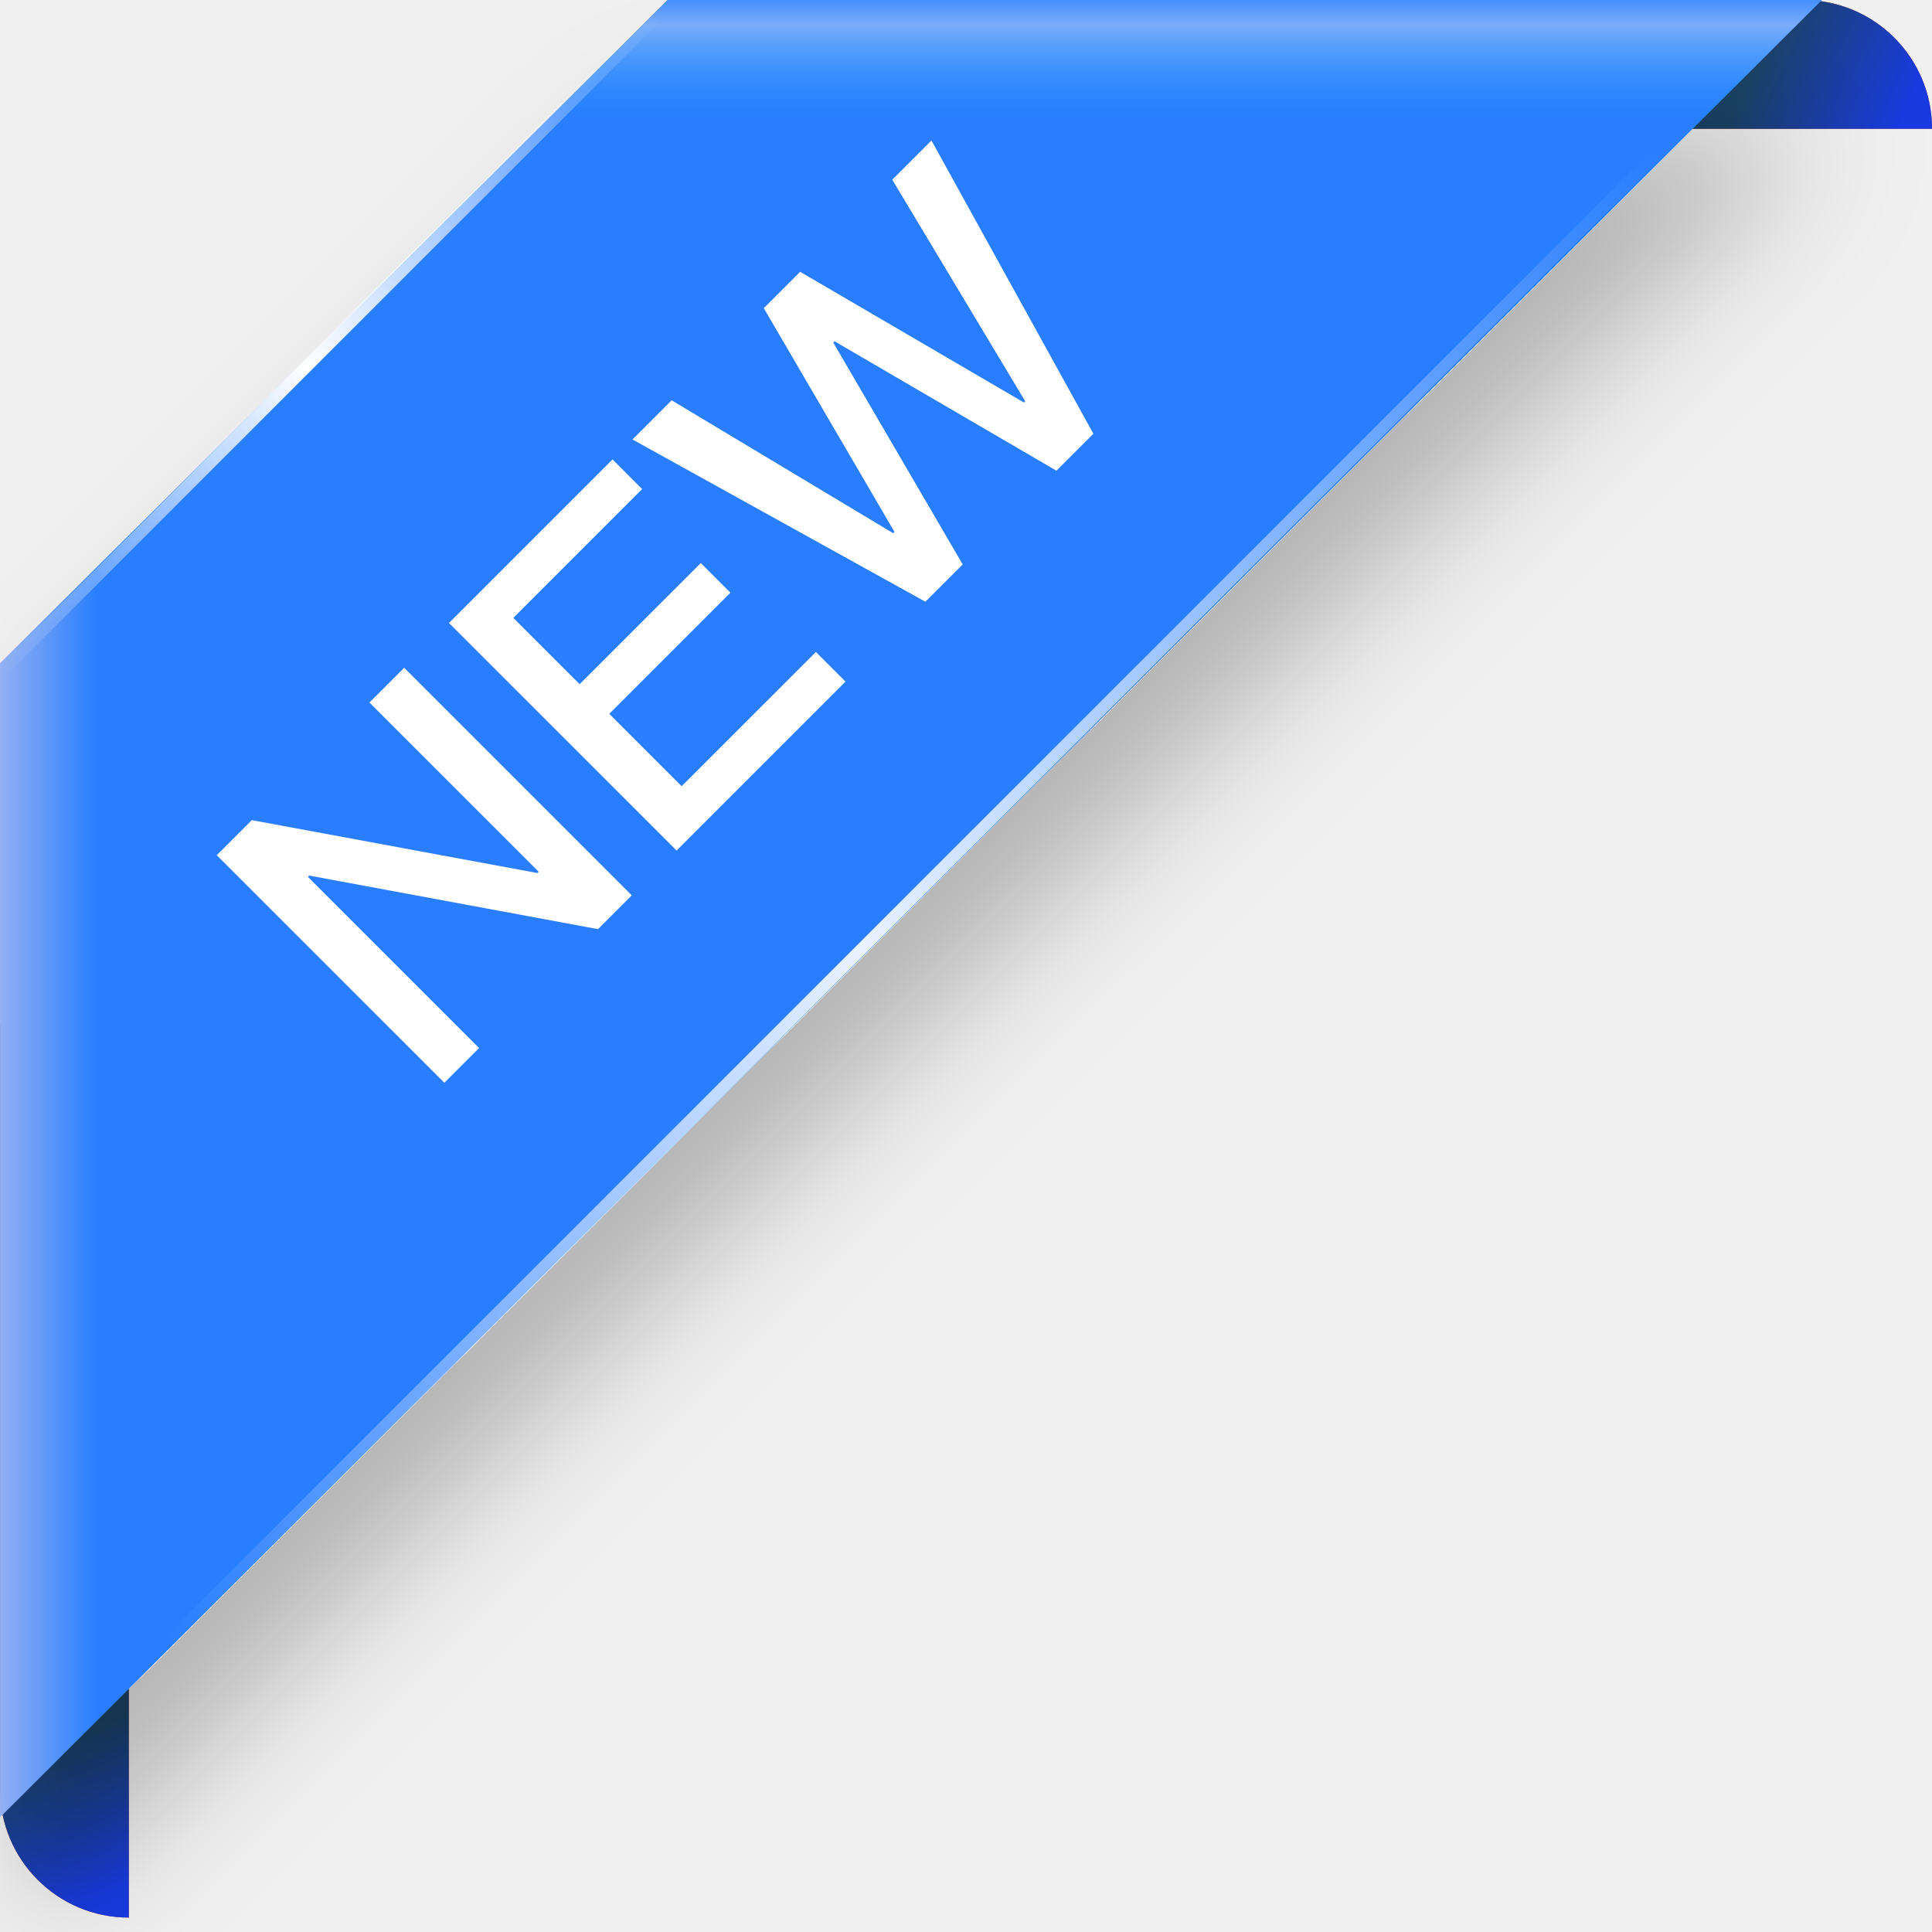
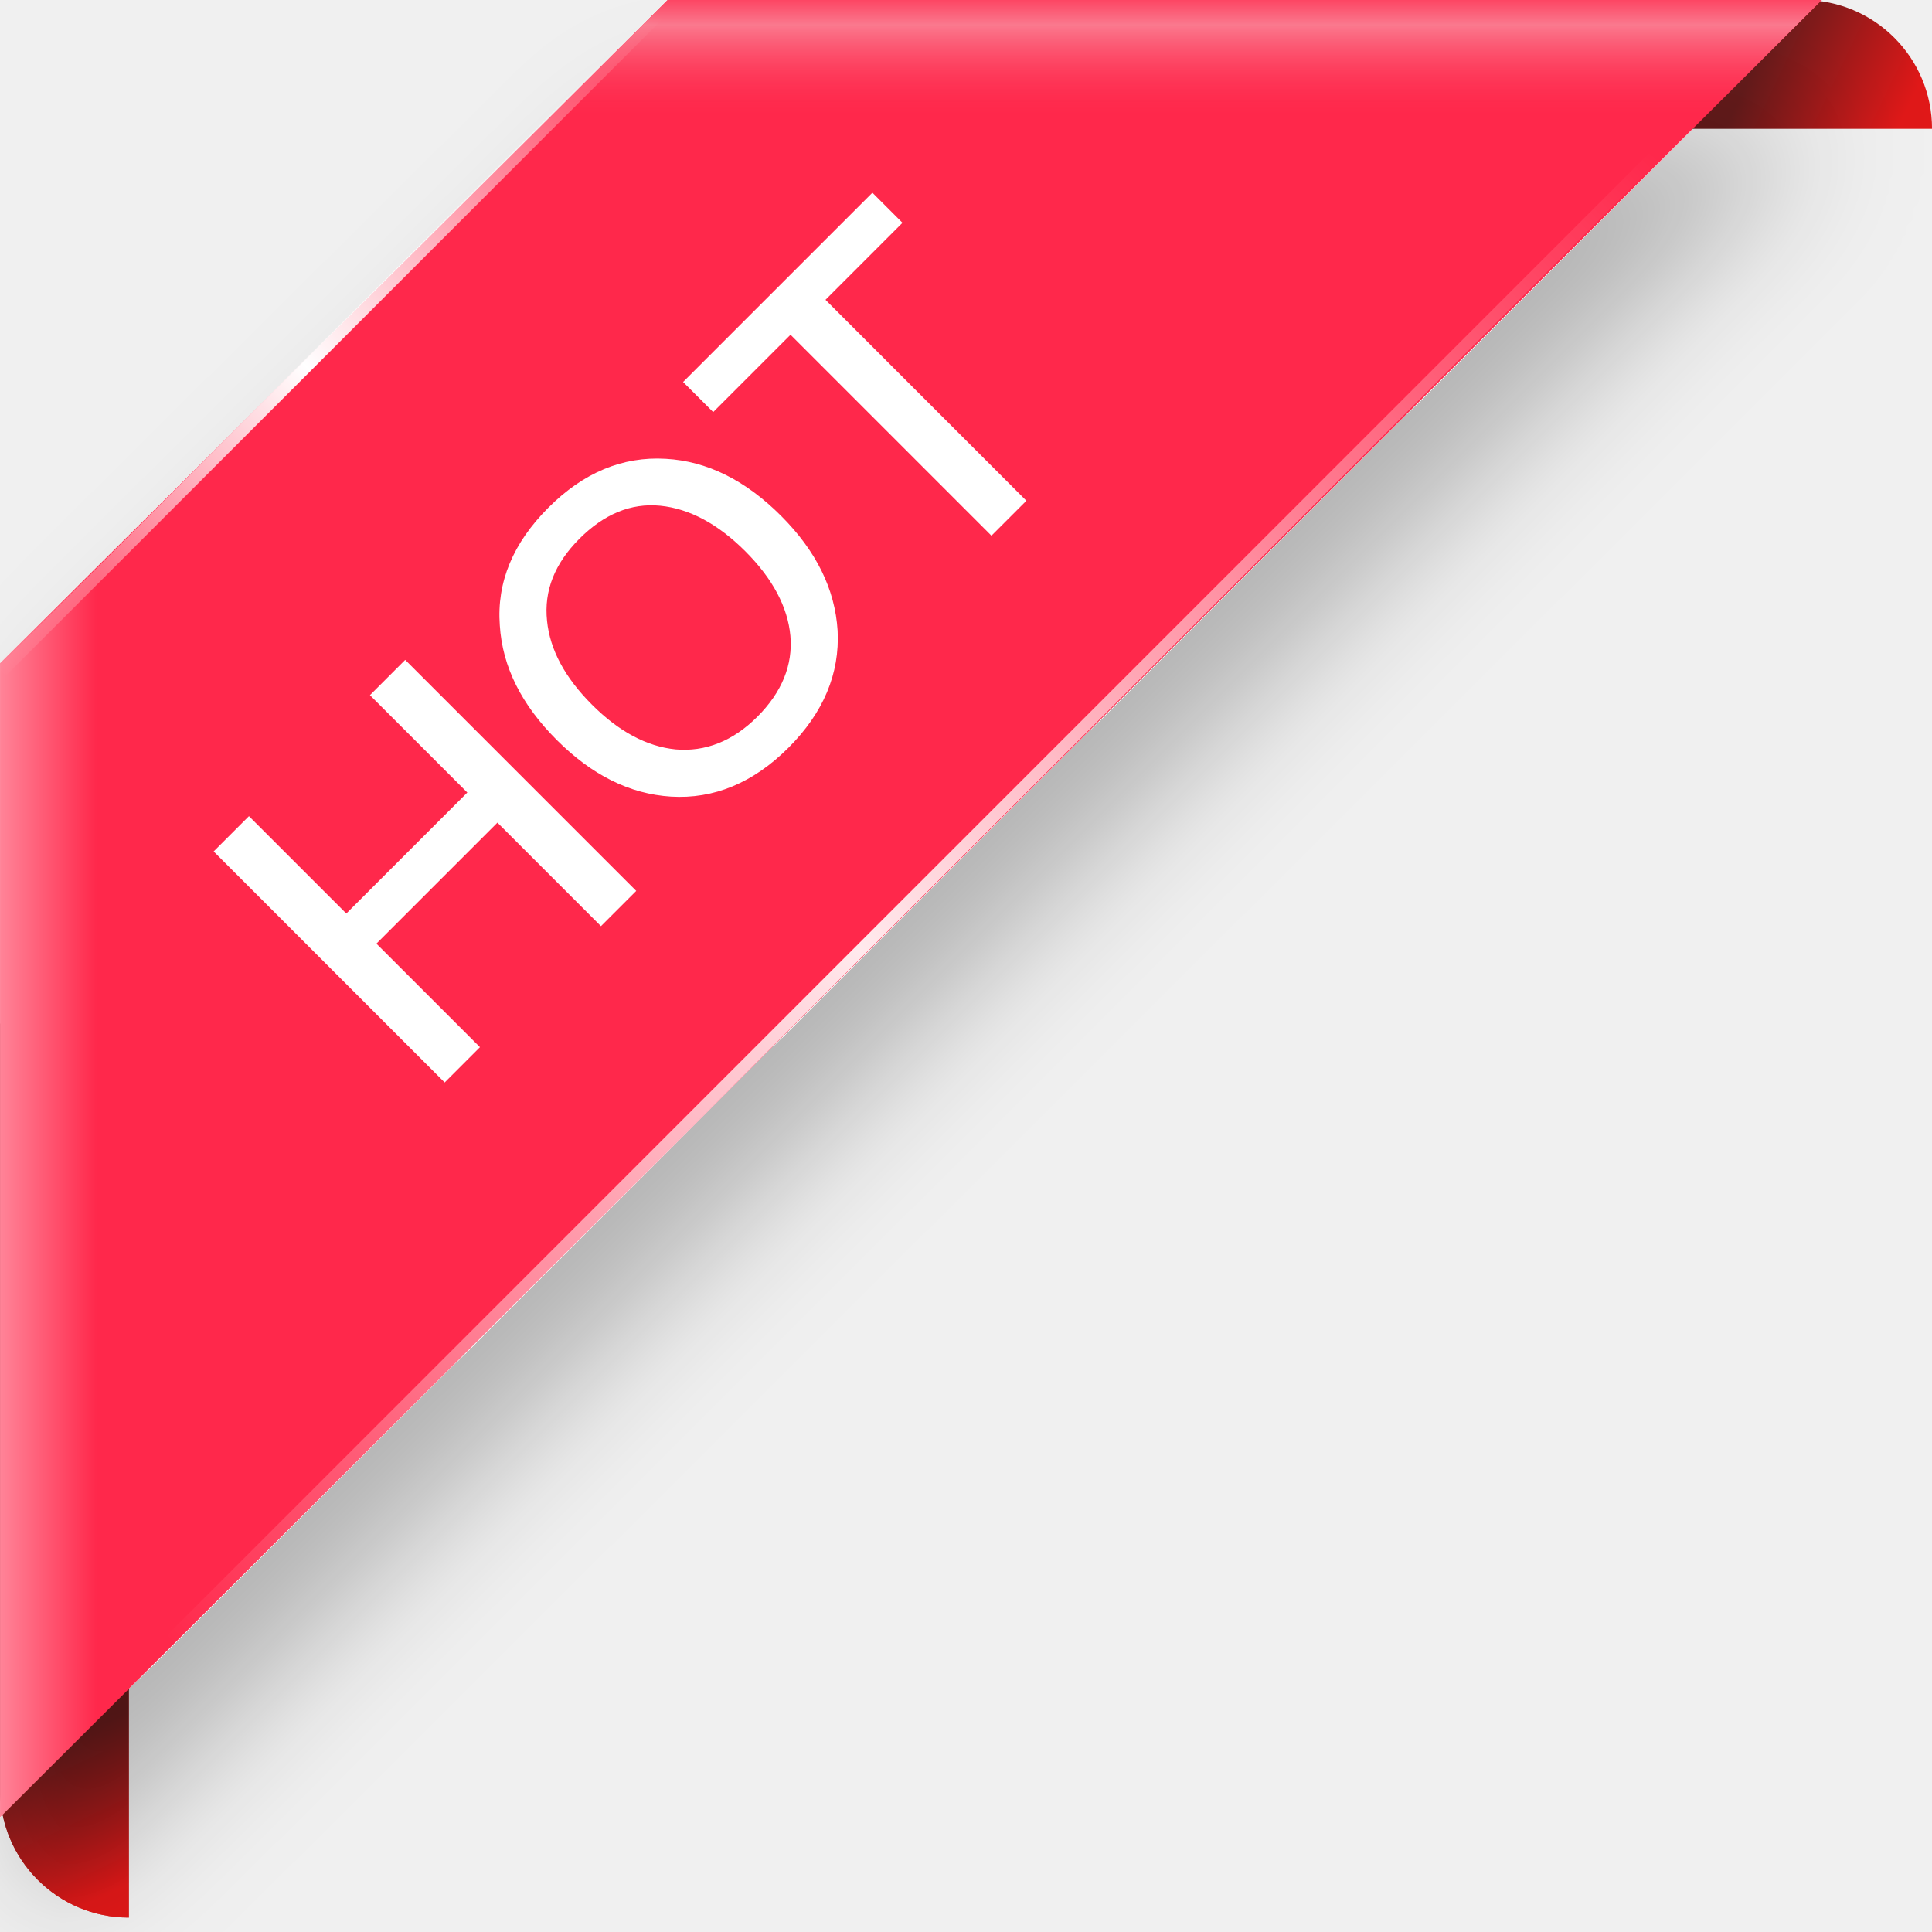
<svg xmlns="http://www.w3.org/2000/svg" width="60" height="60" viewBox="0 0 60 60" fill="none">
-   <mask id="mask0_10328_3837" style="mask-type:alpha" maskUnits="userSpaceOnUse" x="0" y="0" width="60" height="60">
+   <mask id="mask0_10328_8788" style="mask-type:alpha" maskUnits="userSpaceOnUse" x="0" y="0" width="60" height="60">
    <rect width="60" height="60" fill="#D9D9D9" />
  </mask>
-   <g mask="url(#mask0_10328_3837)">
+   <g mask="url(#mask0_10328_8788)">
    <path d="M0 31.791L-1.03863e-06 55.552C-1.1352e-06 57.761 1.791 59.552 4 59.552L4 31.791L0 31.791Z" fill="#CC3737" />
-     <path d="M0 31.791L-1.03863e-06 55.552C-1.1352e-06 57.761 1.791 59.552 4 59.552L4 31.791L0 31.791Z" fill="url(#paint0_linear_10328_3837)" />
-     <path d="M32.24 0H56.001C58.211 0 60.001 1.791 60.001 4H32.24V0Z" fill="#CC3737" />
-     <path d="M32.24 0H56.001C58.211 0 60.001 1.791 60.001 4H32.24V0Z" fill="url(#paint1_linear_10328_3837)" />
-     <g filter="url(#filter0_d_10328_3837)">
-       <path d="M0.001 20.597L20.736 0L56.577 0L0.001 56.438V20.597Z" fill="url(#paint2_linear_10328_3837)" />
-       <path d="M0.001 20.597L20.736 0L56.577 0L0.001 56.438V20.597Z" fill="url(#paint3_linear_10328_3837)" />
+     <path d="M0 31.791L-1.03863e-06 55.552C-1.1352e-06 57.761 1.791 59.552 4 59.552L4 31.791L0 31.791Z" fill="url(#paint0_linear_10328_8788)" />
+     <path d="M32.24 0H56.001C58.211 0 60.001 1.791 60.001 4H32.24V0Z" fill="url(#paint1_linear_10328_8788)" />
+     <g filter="url(#filter0_d_10328_8788)">
+       <path d="M0.001 20.597L20.736 0L56.577 0L0.001 56.438V20.597Z" fill="url(#paint2_linear_10328_8788)" />
+       <path d="M0.001 20.597L20.736 0L56.577 0L0.001 56.438V20.597Z" fill="url(#paint3_linear_10328_8788)" />
    </g>
-     <path d="M-0.139 20.786L20.458 0.189L20.718 0.448L0.121 21.045L-0.139 20.786Z" fill="url(#paint4_linear_10328_3837)" />
-     <path d="M4.926 51.045L51.493 4.478L51.753 4.737L5.185 51.304L4.926 51.045Z" fill="url(#paint5_linear_10328_3837)" />
-     <path d="M6.731 26.559L7.82 25.47L16.69 27.113L16.73 27.073L11.473 21.817L12.552 20.738L19.62 27.806L18.571 28.855L9.602 27.192L9.563 27.232L14.879 32.548L13.8 33.627L6.731 26.559ZM13.943 19.347L19.022 14.268L19.942 15.189L15.943 19.188L18.002 21.247L21.764 17.486L22.684 18.406L18.923 22.168L21.17 24.415L25.338 20.248L26.258 21.168L21.012 26.415L13.943 19.347ZM19.642 13.648L20.859 12.431L27.739 16.559L27.779 16.519L23.72 9.57L24.849 8.441L31.798 12.5L31.838 12.46L27.71 5.58L28.927 4.363L33.956 13.47L32.808 14.618L25.918 10.599L25.878 10.639L29.898 17.529L28.739 18.687L19.642 13.648Z" fill="white" />
+     <path d="M-0.139 20.786L20.458 0.189L20.718 0.448L0.121 21.045L-0.139 20.786Z" fill="url(#paint4_linear_10328_8788)" />
+     <path d="M4.926 51.045L51.493 4.478L51.753 4.737L5.185 51.304L4.926 51.045Z" fill="url(#paint5_linear_10328_8788)" />
+     <path d="M6.635 26.442L7.731 25.347L10.755 28.371L14.513 24.613L11.489 21.589L12.584 20.493L19.759 27.668L18.663 28.763L15.448 25.548L11.69 29.306L14.905 32.521L13.81 33.617L6.635 26.442ZM17.03 15.766C18.115 14.681 19.331 14.169 20.677 14.249C21.953 14.319 23.149 14.912 24.255 16.018C25.35 17.113 25.933 18.299 26.013 19.585C26.083 20.921 25.571 22.137 24.486 23.222C23.39 24.317 22.164 24.82 20.838 24.739C19.552 24.659 18.376 24.066 17.291 22.981C16.196 21.886 15.603 20.71 15.522 19.424C15.422 18.078 15.934 16.862 17.03 15.766ZM17.994 16.731C17.231 17.495 16.889 18.339 16.989 19.283C17.08 20.178 17.542 21.042 18.386 21.886C19.22 22.72 20.084 23.182 20.979 23.273C21.903 23.353 22.757 23.021 23.521 22.258C24.285 21.494 24.626 20.65 24.546 19.745C24.465 18.861 24.003 17.977 23.149 17.123C22.285 16.259 21.401 15.796 20.506 15.706C19.592 15.616 18.758 15.967 17.994 16.731ZM21.214 11.863L27.093 5.985L28.027 6.919L25.636 9.311L31.875 15.551L30.79 16.636L24.55 10.396L22.149 12.798L21.214 11.863Z" fill="white" />
  </g>
  <defs>
-     <filter id="filter0_d_10328_3837" x="-4" y="0" width="64.576" height="64.438" filterUnits="userSpaceOnUse" color-interpolation-filters="sRGB">
+     <filter id="filter0_d_10328_8788" x="-4" y="0" width="64.576" height="64.438" filterUnits="userSpaceOnUse" color-interpolation-filters="sRGB">
      <feFlood flood-opacity="0" result="BackgroundImageFix" />
      <feColorMatrix in="SourceAlpha" type="matrix" values="0 0 0 0 0 0 0 0 0 0 0 0 0 0 0 0 0 0 127 0" result="hardAlpha" />
      <feOffset dy="4" />
      <feGaussianBlur stdDeviation="2" />
      <feComposite in2="hardAlpha" operator="out" />
      <feColorMatrix type="matrix" values="0 0 0 0 0 0 0 0 0 0 0 0 0 0 0 0 0 0 0.25 0" />
-       <feBlend mode="normal" in2="BackgroundImageFix" result="effect1_dropShadow_10328_3837" />
-       <feBlend mode="normal" in="SourceGraphic" in2="effect1_dropShadow_10328_3837" result="shape" />
+       <feBlend mode="normal" in2="BackgroundImageFix" result="effect1_dropShadow_10328_8788" />
+       <feBlend mode="normal" in="SourceGraphic" in2="effect1_dropShadow_10328_8788" result="shape" />
    </filter>
-     <linearGradient id="paint0_linear_10328_3837" x1="-3.134" y1="49.254" x2="1.791" y2="59.552" gradientUnits="userSpaceOnUse">
-       <stop offset="0.575" stop-color="#1B4366" />
-       <stop offset="1" stop-color="#183AE0" />
+     <linearGradient id="paint0_linear_10328_8788" x1="-3.134" y1="49.254" x2="1.791" y2="59.552" gradientUnits="userSpaceOnUse">
+       <stop offset="0.575" stop-color="#661B1B" />
+       <stop offset="1" stop-color="#E01818" />
    </linearGradient>
-     <linearGradient id="paint1_linear_10328_3837" x1="49.703" y1="-3.134" x2="60.001" y2="1.791" gradientUnits="userSpaceOnUse">
-       <stop offset="0.575" stop-color="#1B4366" />
-       <stop offset="1" stop-color="#183AE0" />
+     <linearGradient id="paint1_linear_10328_8788" x1="49.703" y1="-3.134" x2="60.001" y2="1.791" gradientUnits="userSpaceOnUse">
+       <stop offset="0.575" stop-color="#661B1B" />
+       <stop offset="1" stop-color="#E01818" />
    </linearGradient>
-     <linearGradient id="paint2_linear_10328_3837" x1="-4.924" y1="31.343" x2="14.329" y2="31.343" gradientUnits="userSpaceOnUse">
-       <stop stop-color="#189986" />
+     <linearGradient id="paint2_linear_10328_8788" x1="-4.924" y1="31.343" x2="14.329" y2="31.343" gradientUnits="userSpaceOnUse">
+       <stop stop-color="#99182D" />
      <stop offset="0.095" stop-color="#FFE2E7" />
-       <stop offset="0.412" stop-color="#287EFF" />
+       <stop offset="0.412" stop-color="#FF284B" />
    </linearGradient>
-     <linearGradient id="paint3_linear_10328_3837" x1="28.658" y1="-0.448" x2="28.658" y2="8.955" gradientUnits="userSpaceOnUse">
-       <stop stop-color="#287EFF" />
-       <stop offset="0.13" stop-color="#79ADFA" />
-       <stop offset="0.441" stop-color="#2897FF" stop-opacity="0" />
+     <linearGradient id="paint3_linear_10328_8788" x1="28.658" y1="-0.448" x2="28.658" y2="8.955" gradientUnits="userSpaceOnUse">
+       <stop stop-color="#FF284B" />
+       <stop offset="0.13" stop-color="#FA798E" />
+       <stop offset="0.441" stop-color="#FF284B" stop-opacity="0" />
    </linearGradient>
-     <linearGradient id="paint4_linear_10328_3837" x1="-0" y1="20.907" x2="20.459" y2="0.447" gradientUnits="userSpaceOnUse">
+     <linearGradient id="paint4_linear_10328_8788" x1="-0" y1="20.907" x2="20.459" y2="0.447" gradientUnits="userSpaceOnUse">
      <stop stop-color="white" stop-opacity="0" />
      <stop offset="0.465" stop-color="white" />
      <stop offset="1" stop-color="white" stop-opacity="0" />
    </linearGradient>
-     <linearGradient id="paint5_linear_10328_3837" x1="5.374" y1="51.045" x2="51.045" y2="4.477" gradientUnits="userSpaceOnUse">
+     <linearGradient id="paint5_linear_10328_8788" x1="5.374" y1="51.045" x2="51.045" y2="4.477" gradientUnits="userSpaceOnUse">
      <stop stop-color="white" stop-opacity="0" />
      <stop offset="0.465" stop-color="white" stop-opacity="0.9" />
      <stop offset="1" stop-color="white" stop-opacity="0" />
    </linearGradient>
  </defs>
</svg>
